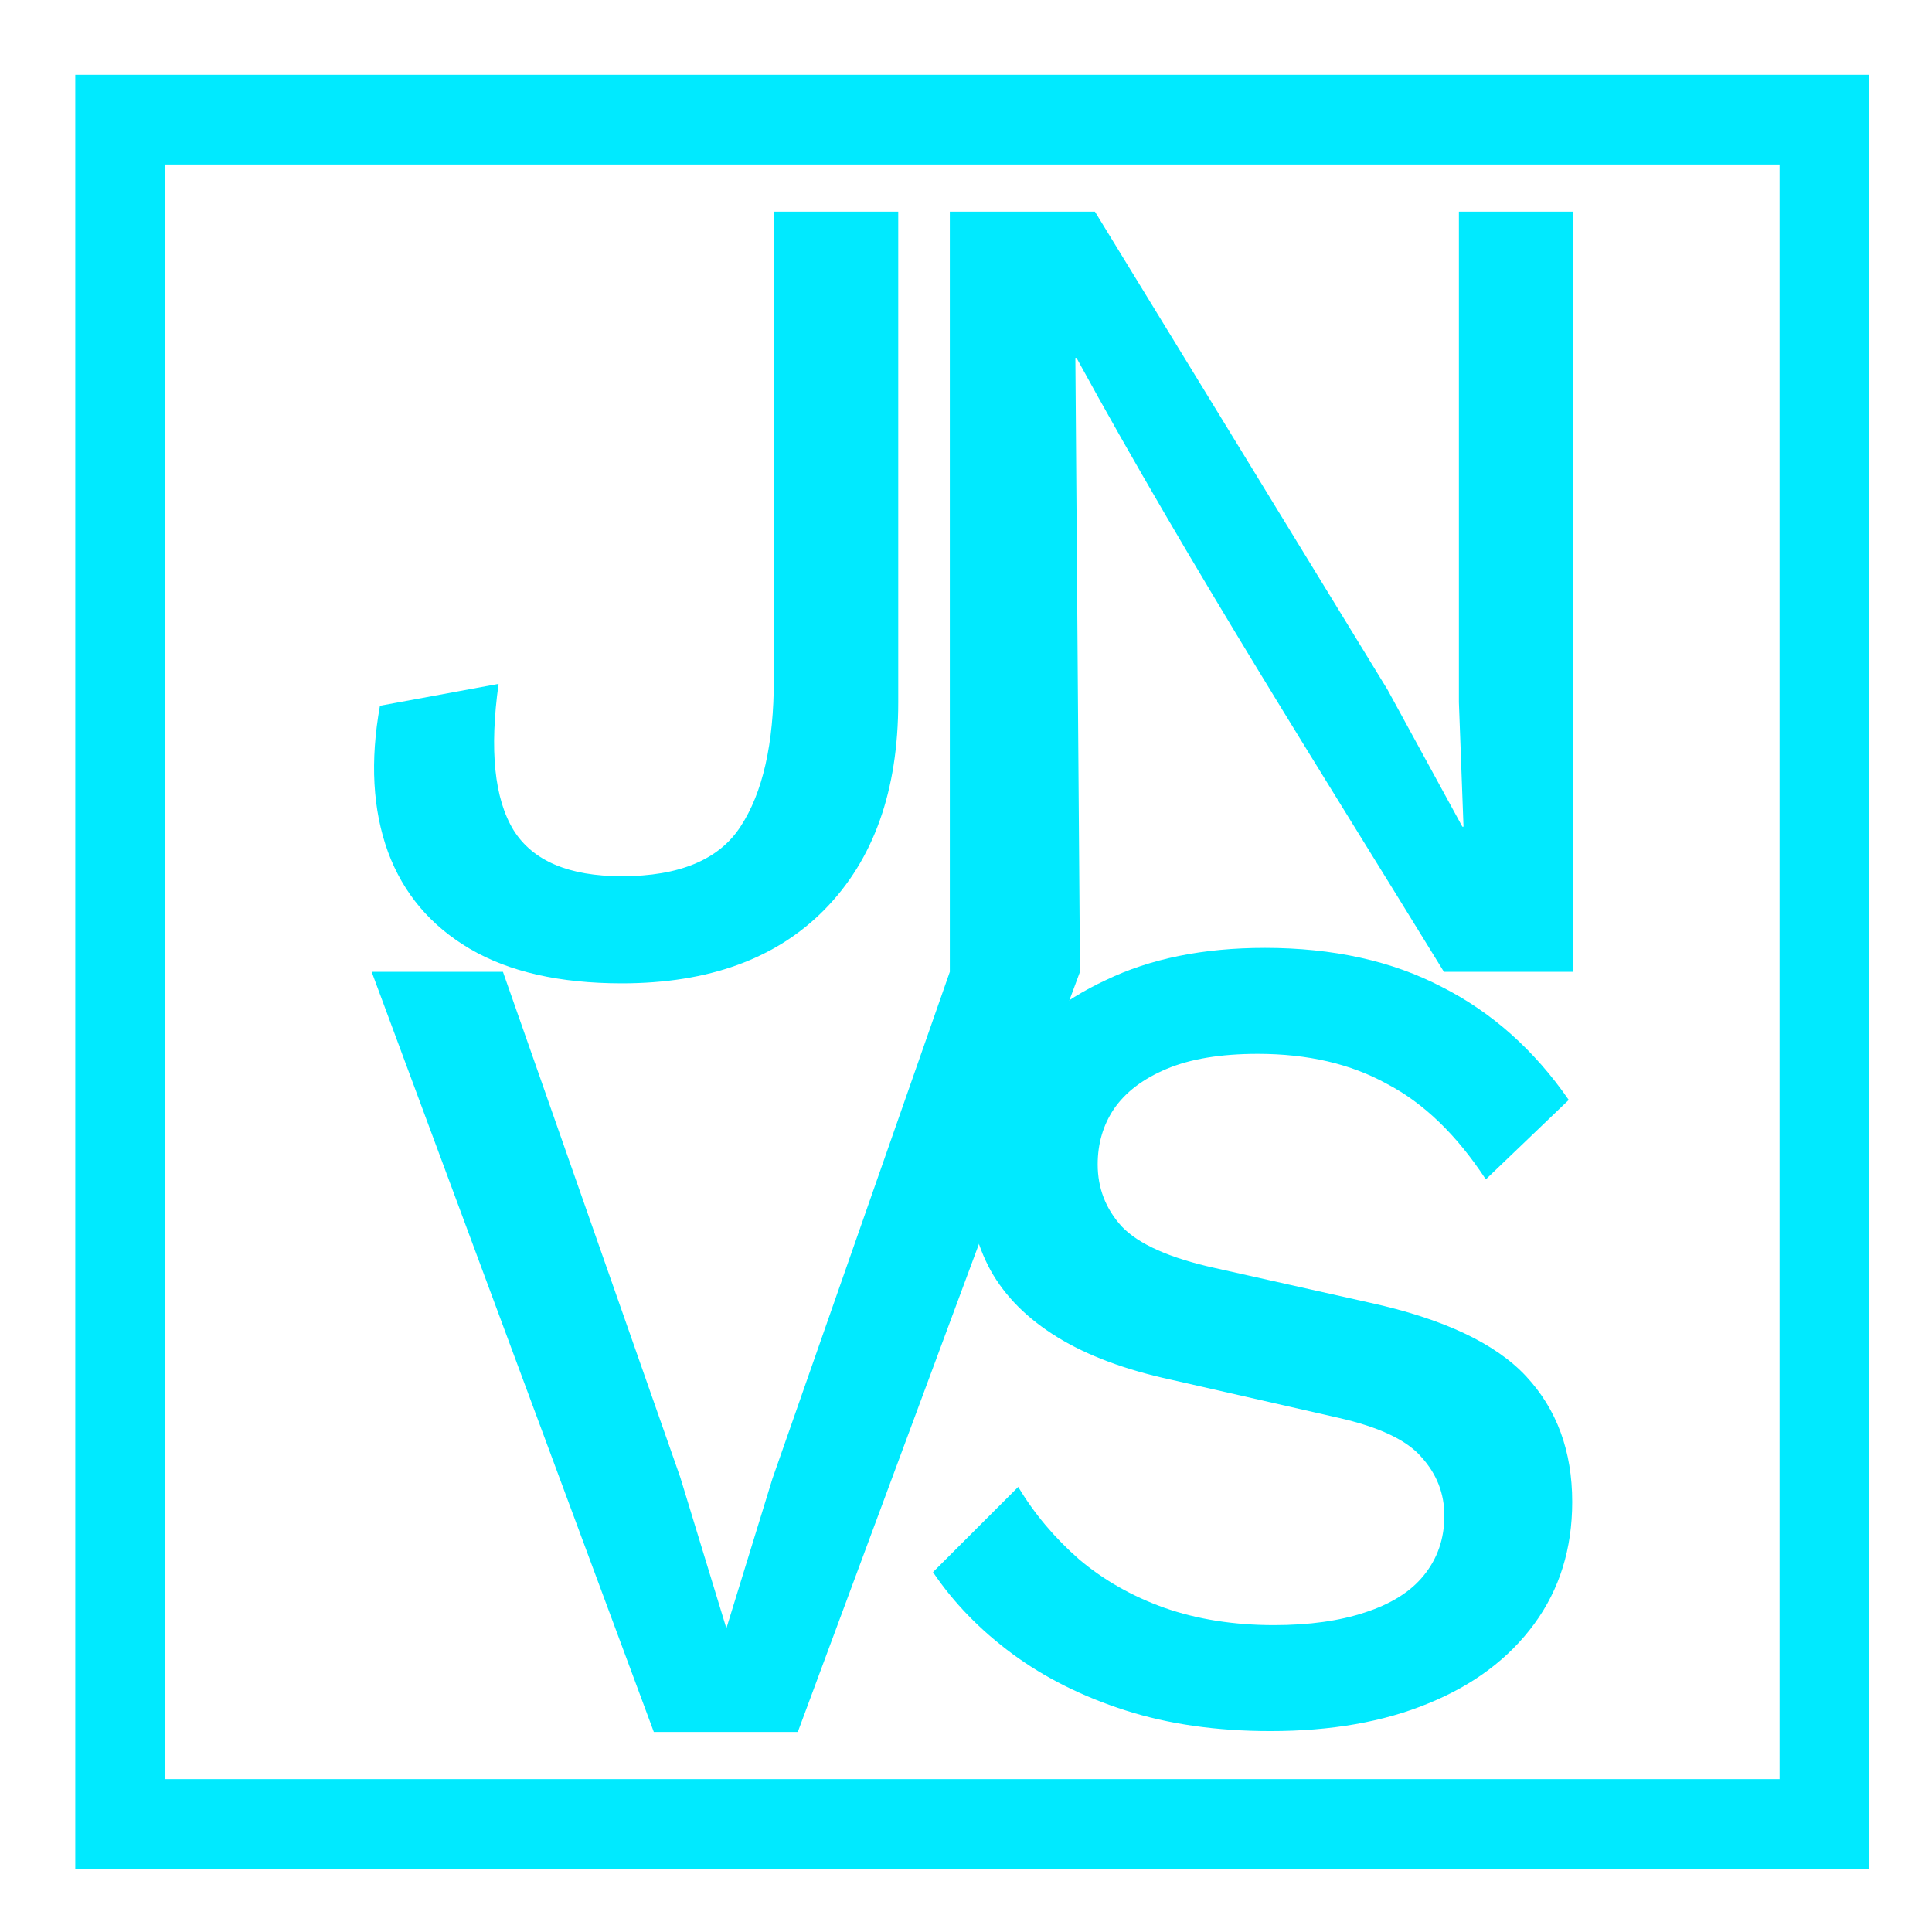
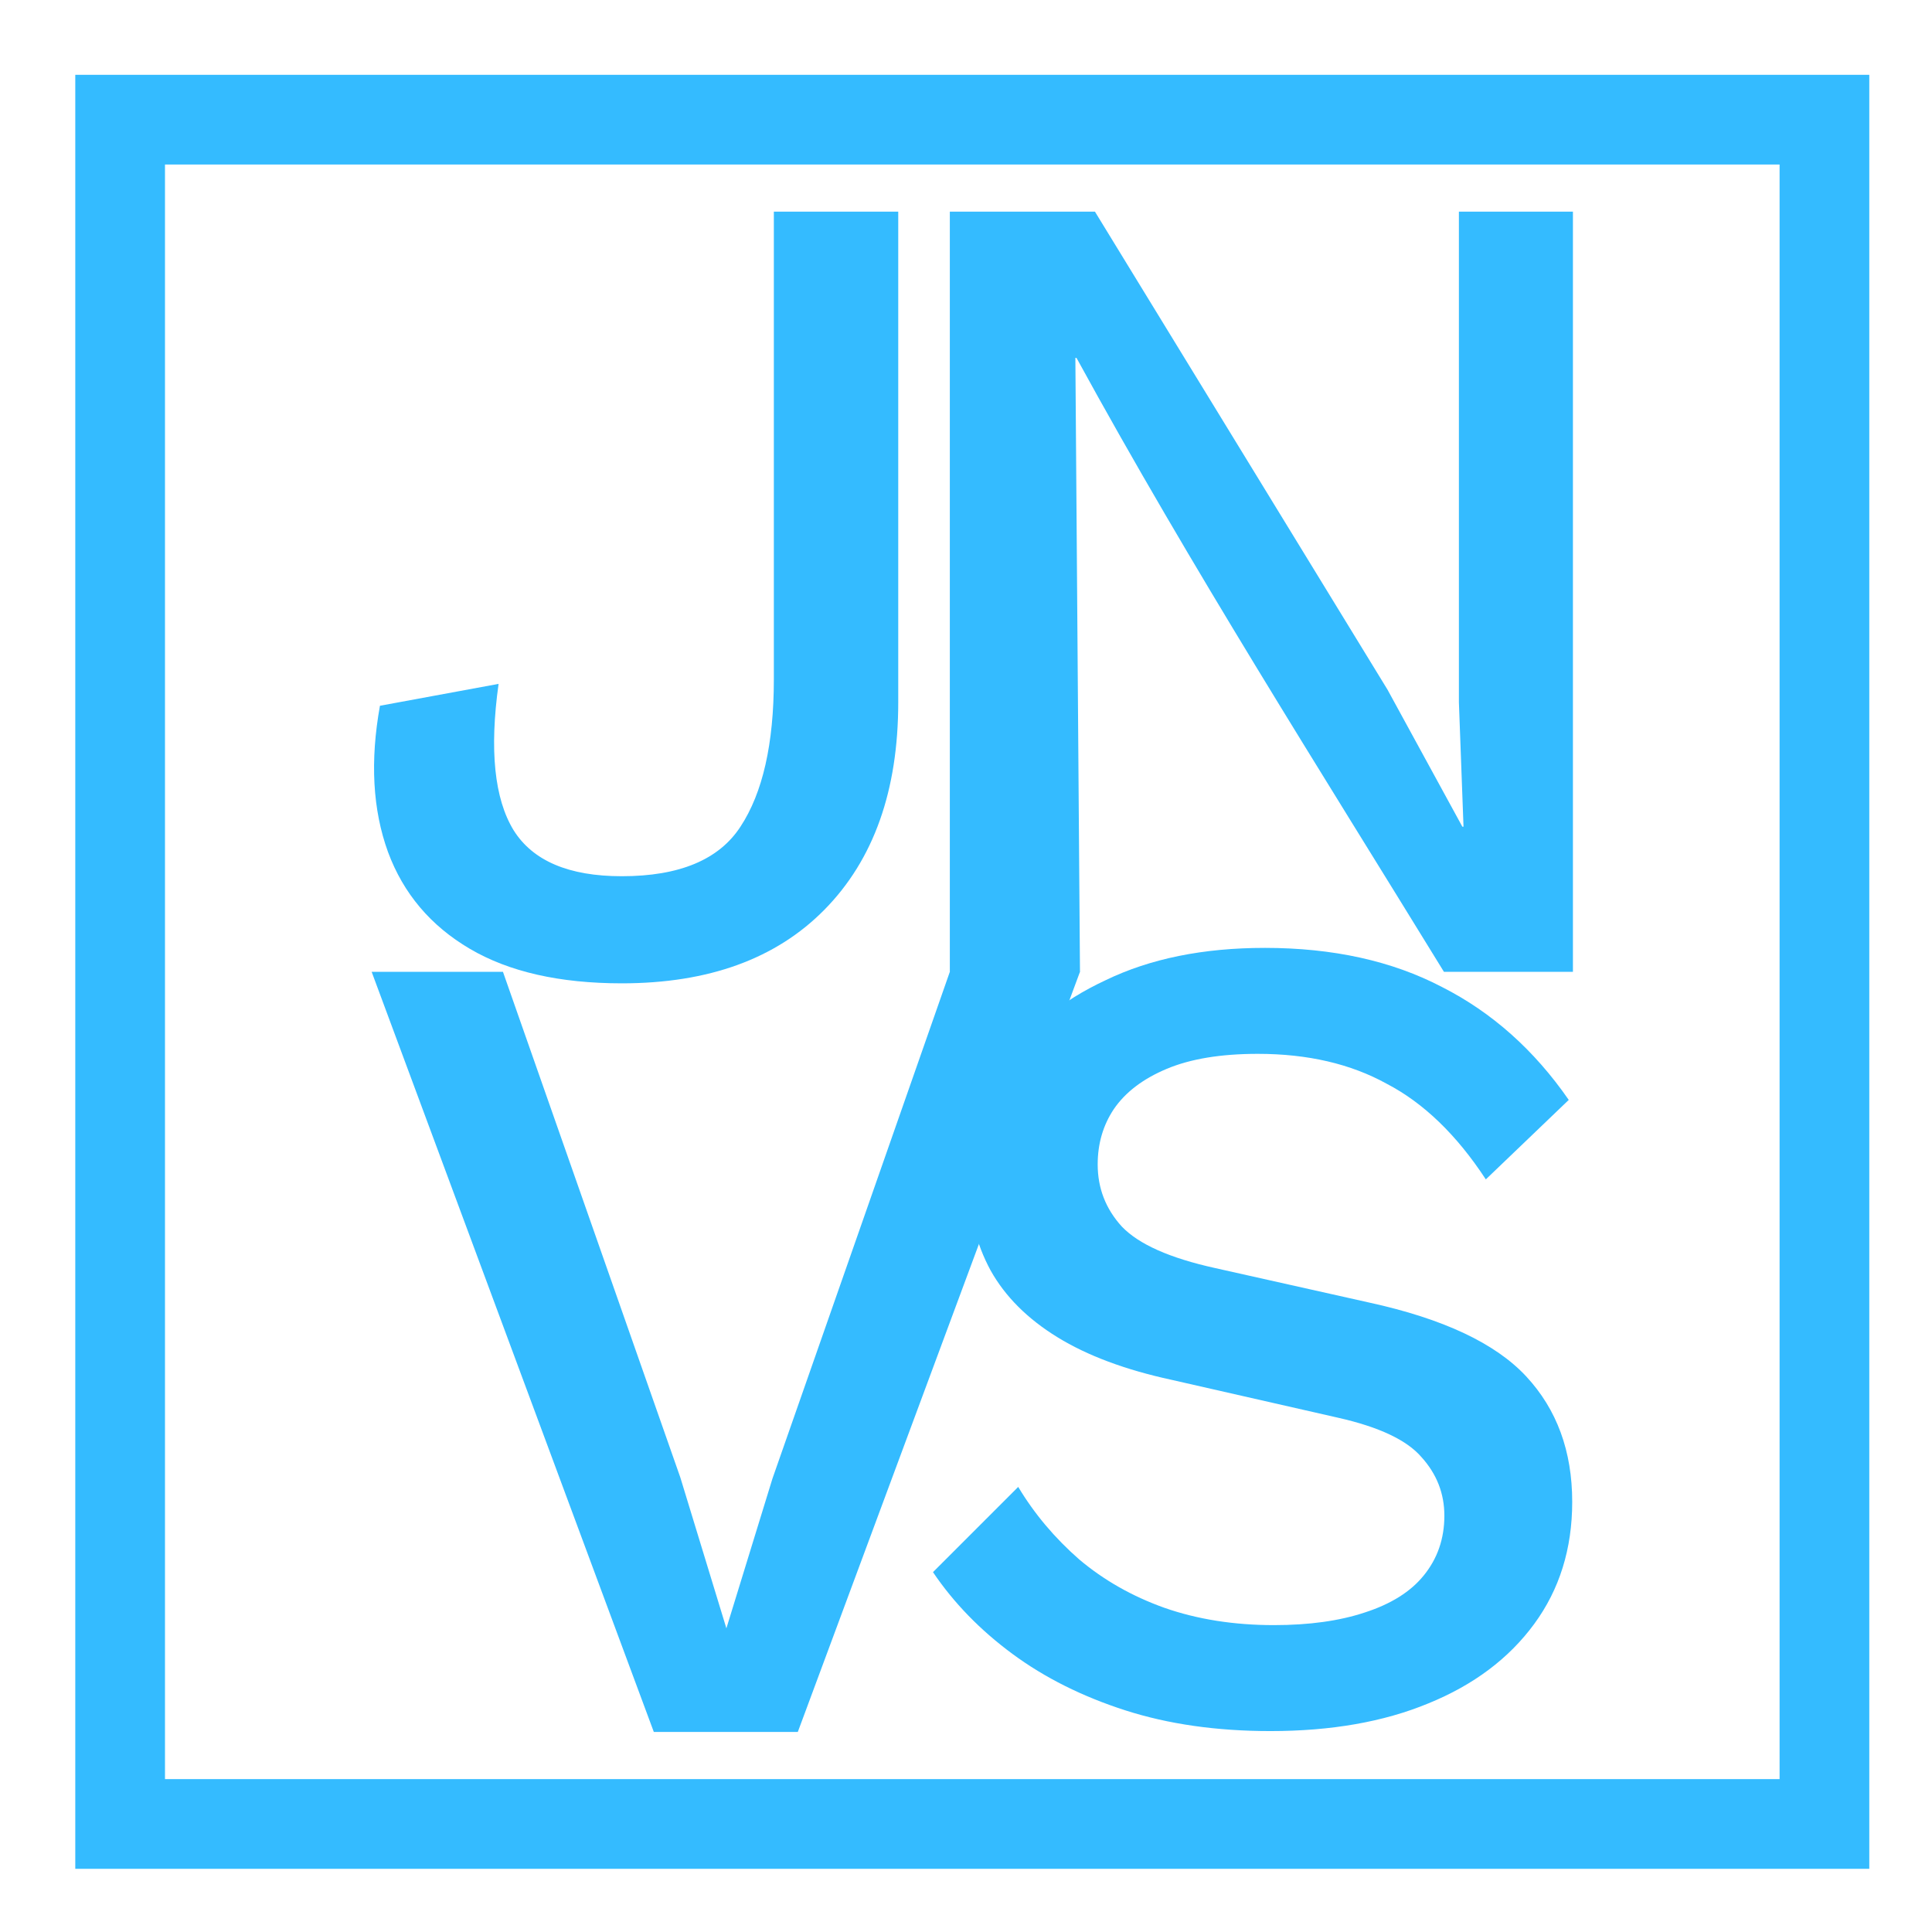
<svg xmlns="http://www.w3.org/2000/svg" width="700pt" height="700pt" viewBox="0 0 700 700" version="1.1" id="svg858">
  <defs id="defs862" />
-   <g id="g1998" transform="matrix(0.8704917,0,0,0.8704917,97.3202,60.67225)" style="fill:#00eaff;fill-opacity:1">
-     <path d="m 262.069,18.398 v 204.219 q 0,55.129 -30.681,86.29 -30.201,30.681 -84.372,30.681 -38.83,0 -63.279,-14.382 Q 59.288,310.824 49.7,284.937 40.113,258.571 46.345,224.055 l 49.377,-9.108 q -5.753,41.227 6.232,60.882 11.985,19.175 45.062,19.175 35.954,0 49.377,-20.614 13.902,-21.093 13.902,-61.361 V 18.398 Z" style="font-weight:500;font-size:360.95px;line-height:1.25;font-family:'Work Sans';-inkscape-font-specification:'Work Sans Medium';fill:#00eaff;fill-opacity:1;stroke-width:11.985" id="path37479-6" />
-     <path d="M 542.889,18.398 V 334.793 H 489.198 C 437.117,249.984 384.016,166.56 336.273,79.28 h -0.479 l 1.918,255.513 c -2.484,4.571 -51.109,8.743 -54.171,0 V 18.398 h 60.403 l 121.764,198.945 31.16,57.047 h 0.479 l -1.918,-51.774 V 18.398 Z" style="font-weight:500;font-size:360.95px;line-height:1.25;font-family:'Work Sans';-inkscape-font-specification:'Work Sans Medium';fill:#00eaff;fill-opacity:1;stroke-width:11.985" id="path37481-9" />
-     <path d="M 337.711,334.793 220.262,651.188 H 160.338 L 42.889,334.793 h 54.65 l 73.826,210.451 19.175,62.8 19.175,-62.32 73.826,-210.93 z" style="font-weight:500;font-size:360.95px;line-height:1.25;font-family:'Work Sans';-inkscape-font-specification:'Work Sans Medium';fill:#00eaff;fill-opacity:1;stroke-width:11.985" id="path37483-8" />
-     <path d="m 414.593,324.832 q 42.665,0 73.826,16.299 31.16,15.82 52.733,46.98 l -34.516,33.078 q -18.217,-27.804 -41.227,-39.789 -22.531,-12.464 -53.691,-12.464 -23.011,0 -37.871,6.232 -14.861,6.232 -22.052,16.779 -6.711,10.067 -6.711,23.011 0,14.861 10.067,25.887 10.547,11.026 38.83,17.258 l 64.238,14.382 q 46.021,10.067 65.197,30.681 19.175,20.614 19.175,52.253 0,29.243 -15.82,50.815 -15.82,21.572 -44.104,33.078 -27.804,11.505 -65.676,11.505 -33.557,0 -60.403,-8.629 -26.846,-8.629 -46.98,-23.49 -20.134,-14.861 -33.078,-34.036 l 35.475,-35.475 q 10.067,16.779 25.408,30.201 15.34,12.943 35.475,20.134 20.614,7.191 45.542,7.191 22.052,0 37.872,-5.273 16.299,-5.273 24.449,-15.34 8.629,-10.546 8.629,-24.928 0,-13.902 -9.588,-24.449 -9.108,-10.546 -34.516,-16.299 l -69.511,-15.82 q -28.763,-6.232 -47.459,-17.737 -18.696,-11.505 -27.804,-27.804 -9.108,-16.779 -9.108,-37.392 0,-26.846 14.382,-48.418 14.861,-22.052 42.665,-34.995 27.804,-13.423 66.155,-13.423 z" style="font-weight:500;font-size:360.95px;line-height:1.25;font-family:'Work Sans';-inkscape-font-specification:'Work Sans Medium';fill:#00eaff;fill-opacity:1;stroke-width:11.985" id="path37485-8" />
+   <g id="g1998" transform="matrix(0.8704917,0,0,0.8704917,97.3202,60.67225)" style="fill:#34bbff;fill-opacity:1">
+     <path d="m 262.069,18.398 v 204.219 q 0,55.129 -30.681,86.29 -30.201,30.681 -84.372,30.681 -38.83,0 -63.279,-14.382 Q 59.288,310.824 49.7,284.937 40.113,258.571 46.345,224.055 l 49.377,-9.108 q -5.753,41.227 6.232,60.882 11.985,19.175 45.062,19.175 35.954,0 49.377,-20.614 13.902,-21.093 13.902,-61.361 V 18.398 Z" style="font-weight:500;font-size:360.95px;line-height:1.25;font-family:'Work Sans';-inkscape-font-specification:'Work Sans Medium';fill:#34bbff;fill-opacity:1;stroke-width:11.985" id="path37479-6" />
+     <path d="M 542.889,18.398 V 334.793 H 489.198 C 437.117,249.984 384.016,166.56 336.273,79.28 h -0.479 l 1.918,255.513 c -2.484,4.571 -51.109,8.743 -54.171,0 V 18.398 h 60.403 l 121.764,198.945 31.16,57.047 h 0.479 l -1.918,-51.774 V 18.398 Z" style="font-weight:500;font-size:360.95px;line-height:1.25;font-family:'Work Sans';-inkscape-font-specification:'Work Sans Medium';fill:#34bbff;fill-opacity:1;stroke-width:11.985" id="path37481-9" />
+     <path d="M 337.711,334.793 220.262,651.188 H 160.338 L 42.889,334.793 h 54.65 l 73.826,210.451 19.175,62.8 19.175,-62.32 73.826,-210.93 z" style="font-weight:500;font-size:360.95px;line-height:1.25;font-family:'Work Sans';-inkscape-font-specification:'Work Sans Medium';fill:#34bbff;fill-opacity:1;stroke-width:11.985" id="path37483-8" />
+     <path d="m 414.593,324.832 q 42.665,0 73.826,16.299 31.16,15.82 52.733,46.98 l -34.516,33.078 q -18.217,-27.804 -41.227,-39.789 -22.531,-12.464 -53.691,-12.464 -23.011,0 -37.871,6.232 -14.861,6.232 -22.052,16.779 -6.711,10.067 -6.711,23.011 0,14.861 10.067,25.887 10.547,11.026 38.83,17.258 l 64.238,14.382 q 46.021,10.067 65.197,30.681 19.175,20.614 19.175,52.253 0,29.243 -15.82,50.815 -15.82,21.572 -44.104,33.078 -27.804,11.505 -65.676,11.505 -33.557,0 -60.403,-8.629 -26.846,-8.629 -46.98,-23.49 -20.134,-14.861 -33.078,-34.036 l 35.475,-35.475 q 10.067,16.779 25.408,30.201 15.34,12.943 35.475,20.134 20.614,7.191 45.542,7.191 22.052,0 37.872,-5.273 16.299,-5.273 24.449,-15.34 8.629,-10.546 8.629,-24.928 0,-13.902 -9.588,-24.449 -9.108,-10.546 -34.516,-16.299 l -69.511,-15.82 q -28.763,-6.232 -47.459,-17.737 -18.696,-11.505 -27.804,-27.804 -9.108,-16.779 -9.108,-37.392 0,-26.846 14.382,-48.418 14.861,-22.052 42.665,-34.995 27.804,-13.423 66.155,-13.423 z" style="font-weight:500;font-size:360.95px;line-height:1.25;font-family:'Work Sans';-inkscape-font-specification:'Work Sans Medium';fill:#34bbff;fill-opacity:1;stroke-width:11.985" id="path37485-8" />
  </g>
-   <path id="rect2449-7" style="fill:#00eaff;fill-opacity:1;stroke-width:3.619" d="M 27.277,27.107 V 677.107 H 677.277 V 27.107 Z M 59.777,59.607 H 644.777 V 644.607 H 59.777 Z" />
+   <path id="rect2449-7" style="fill:#34bbff;fill-opacity:1;stroke-width:3.619" d="M 27.277,27.107 V 677.107 H 677.277 V 27.107 Z M 59.777,59.607 H 644.777 V 644.607 H 59.777 Z" />
</svg>
